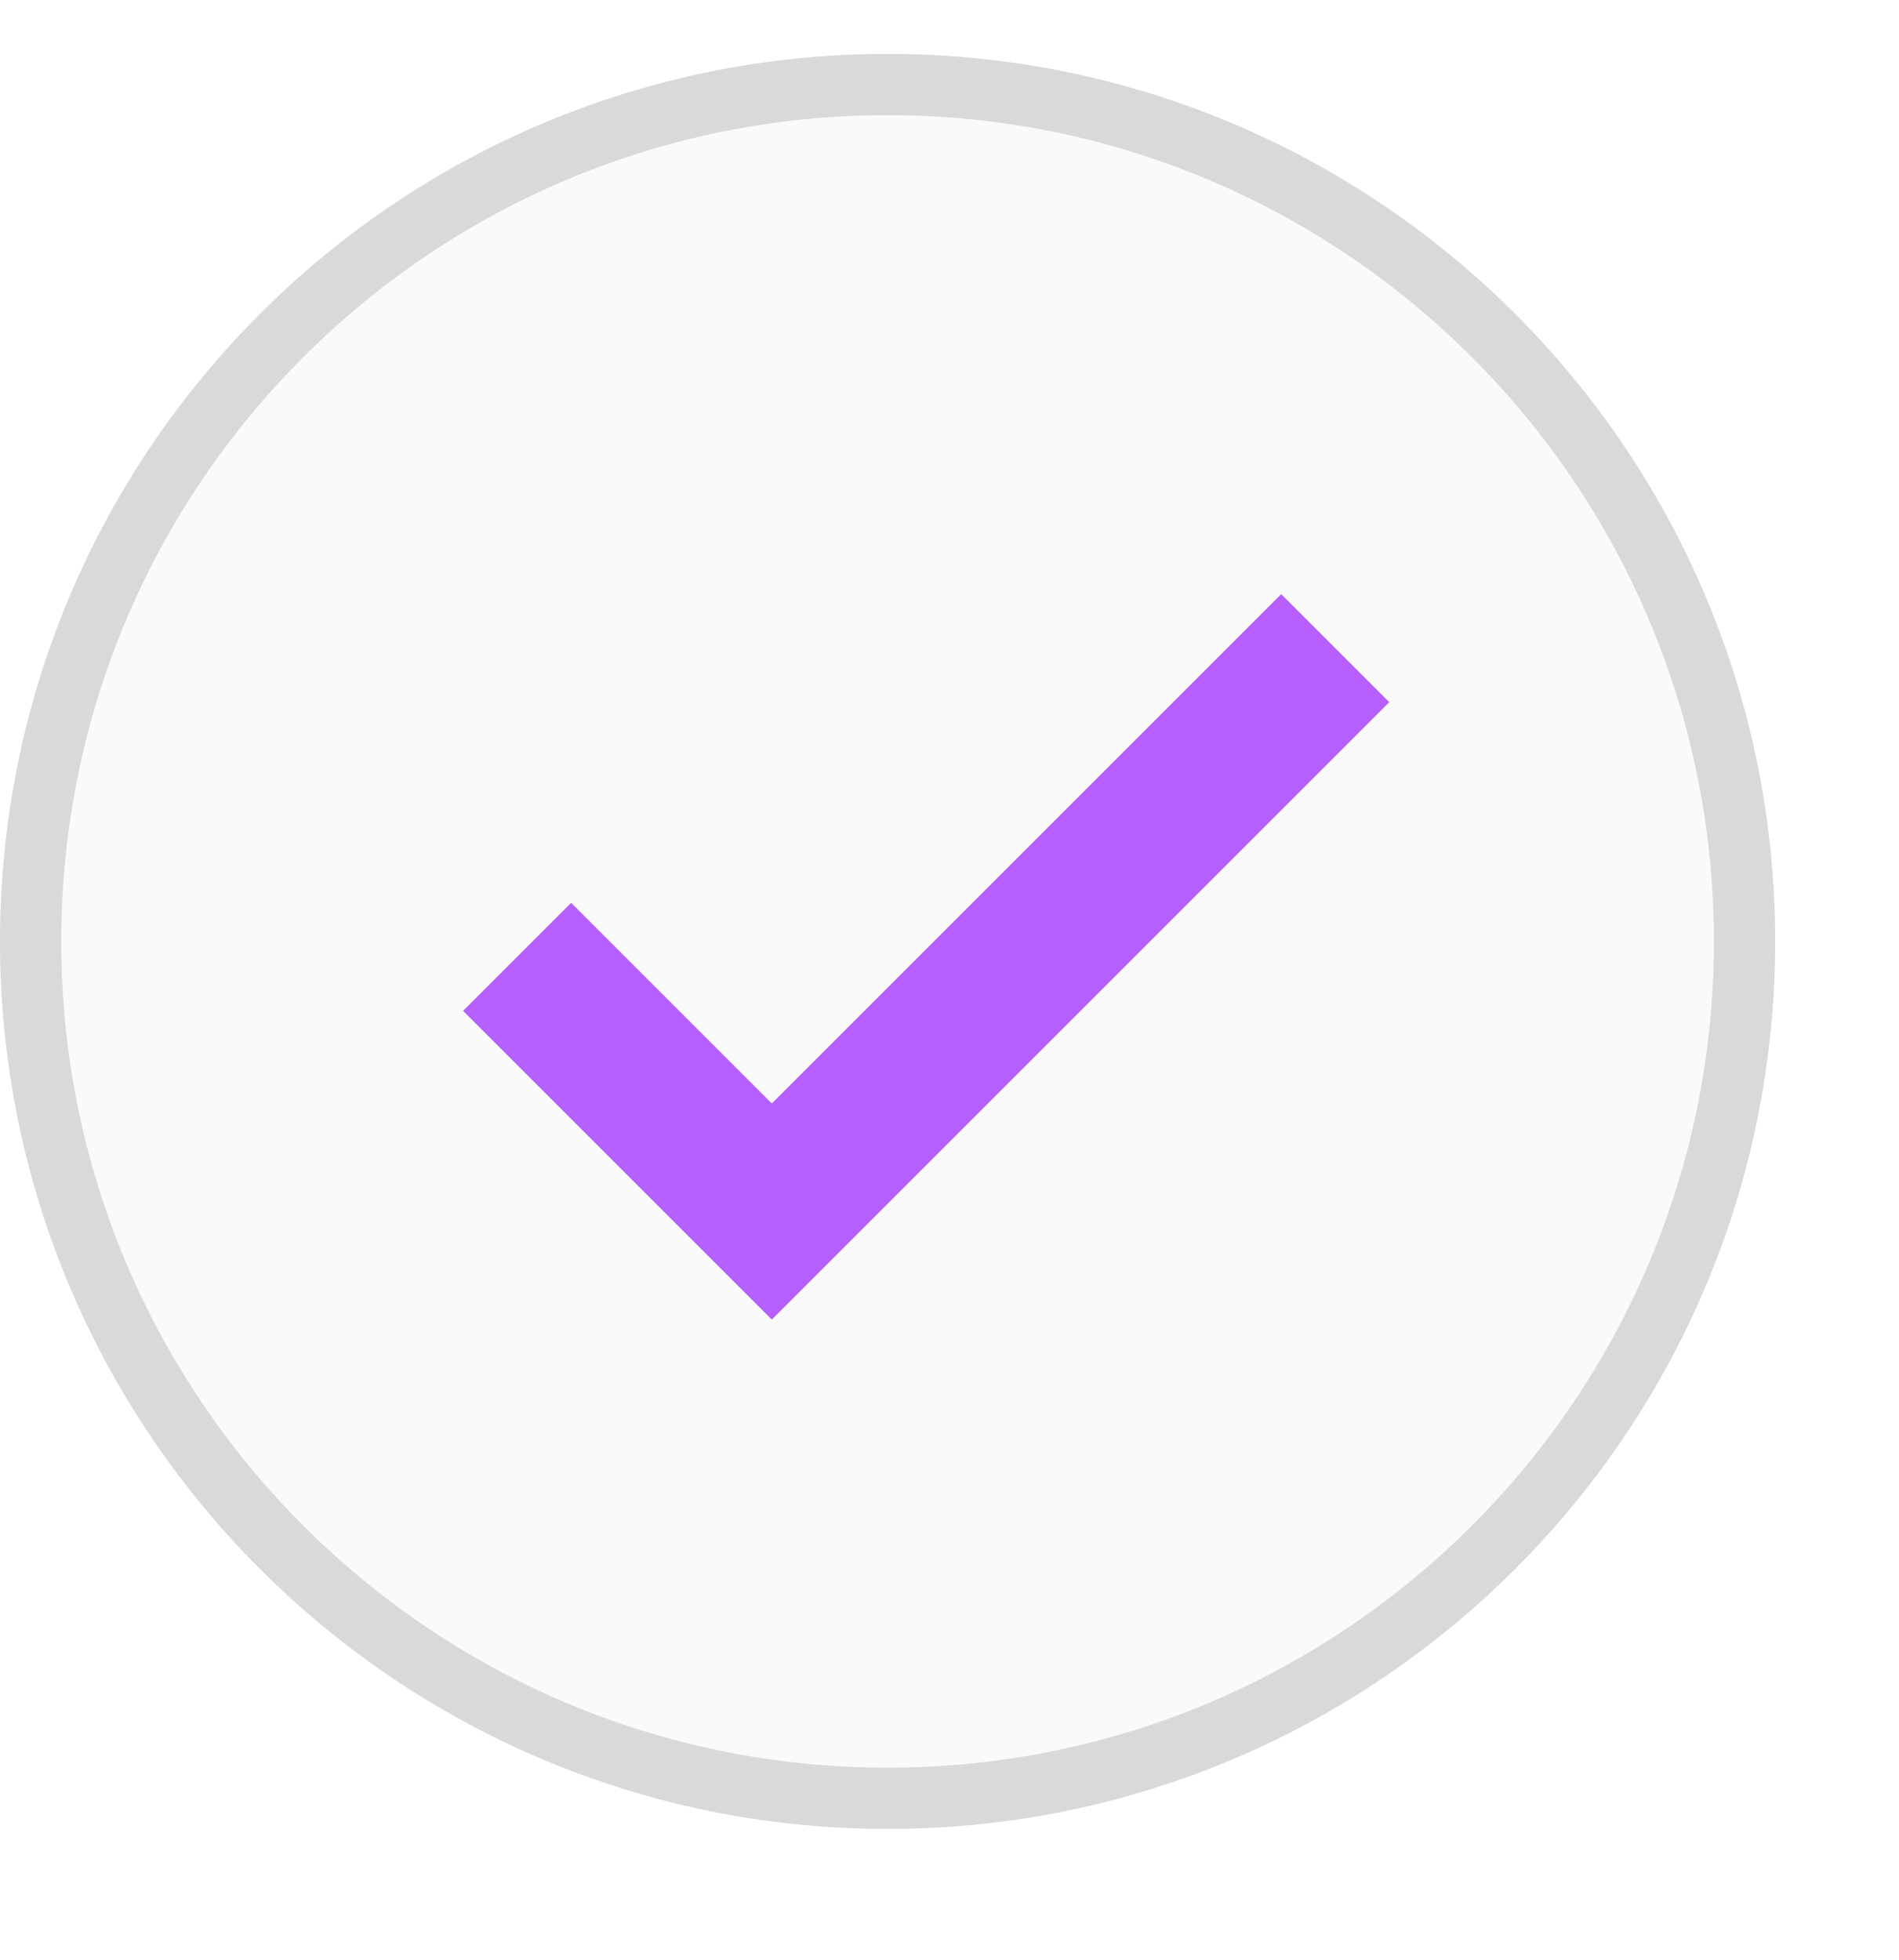
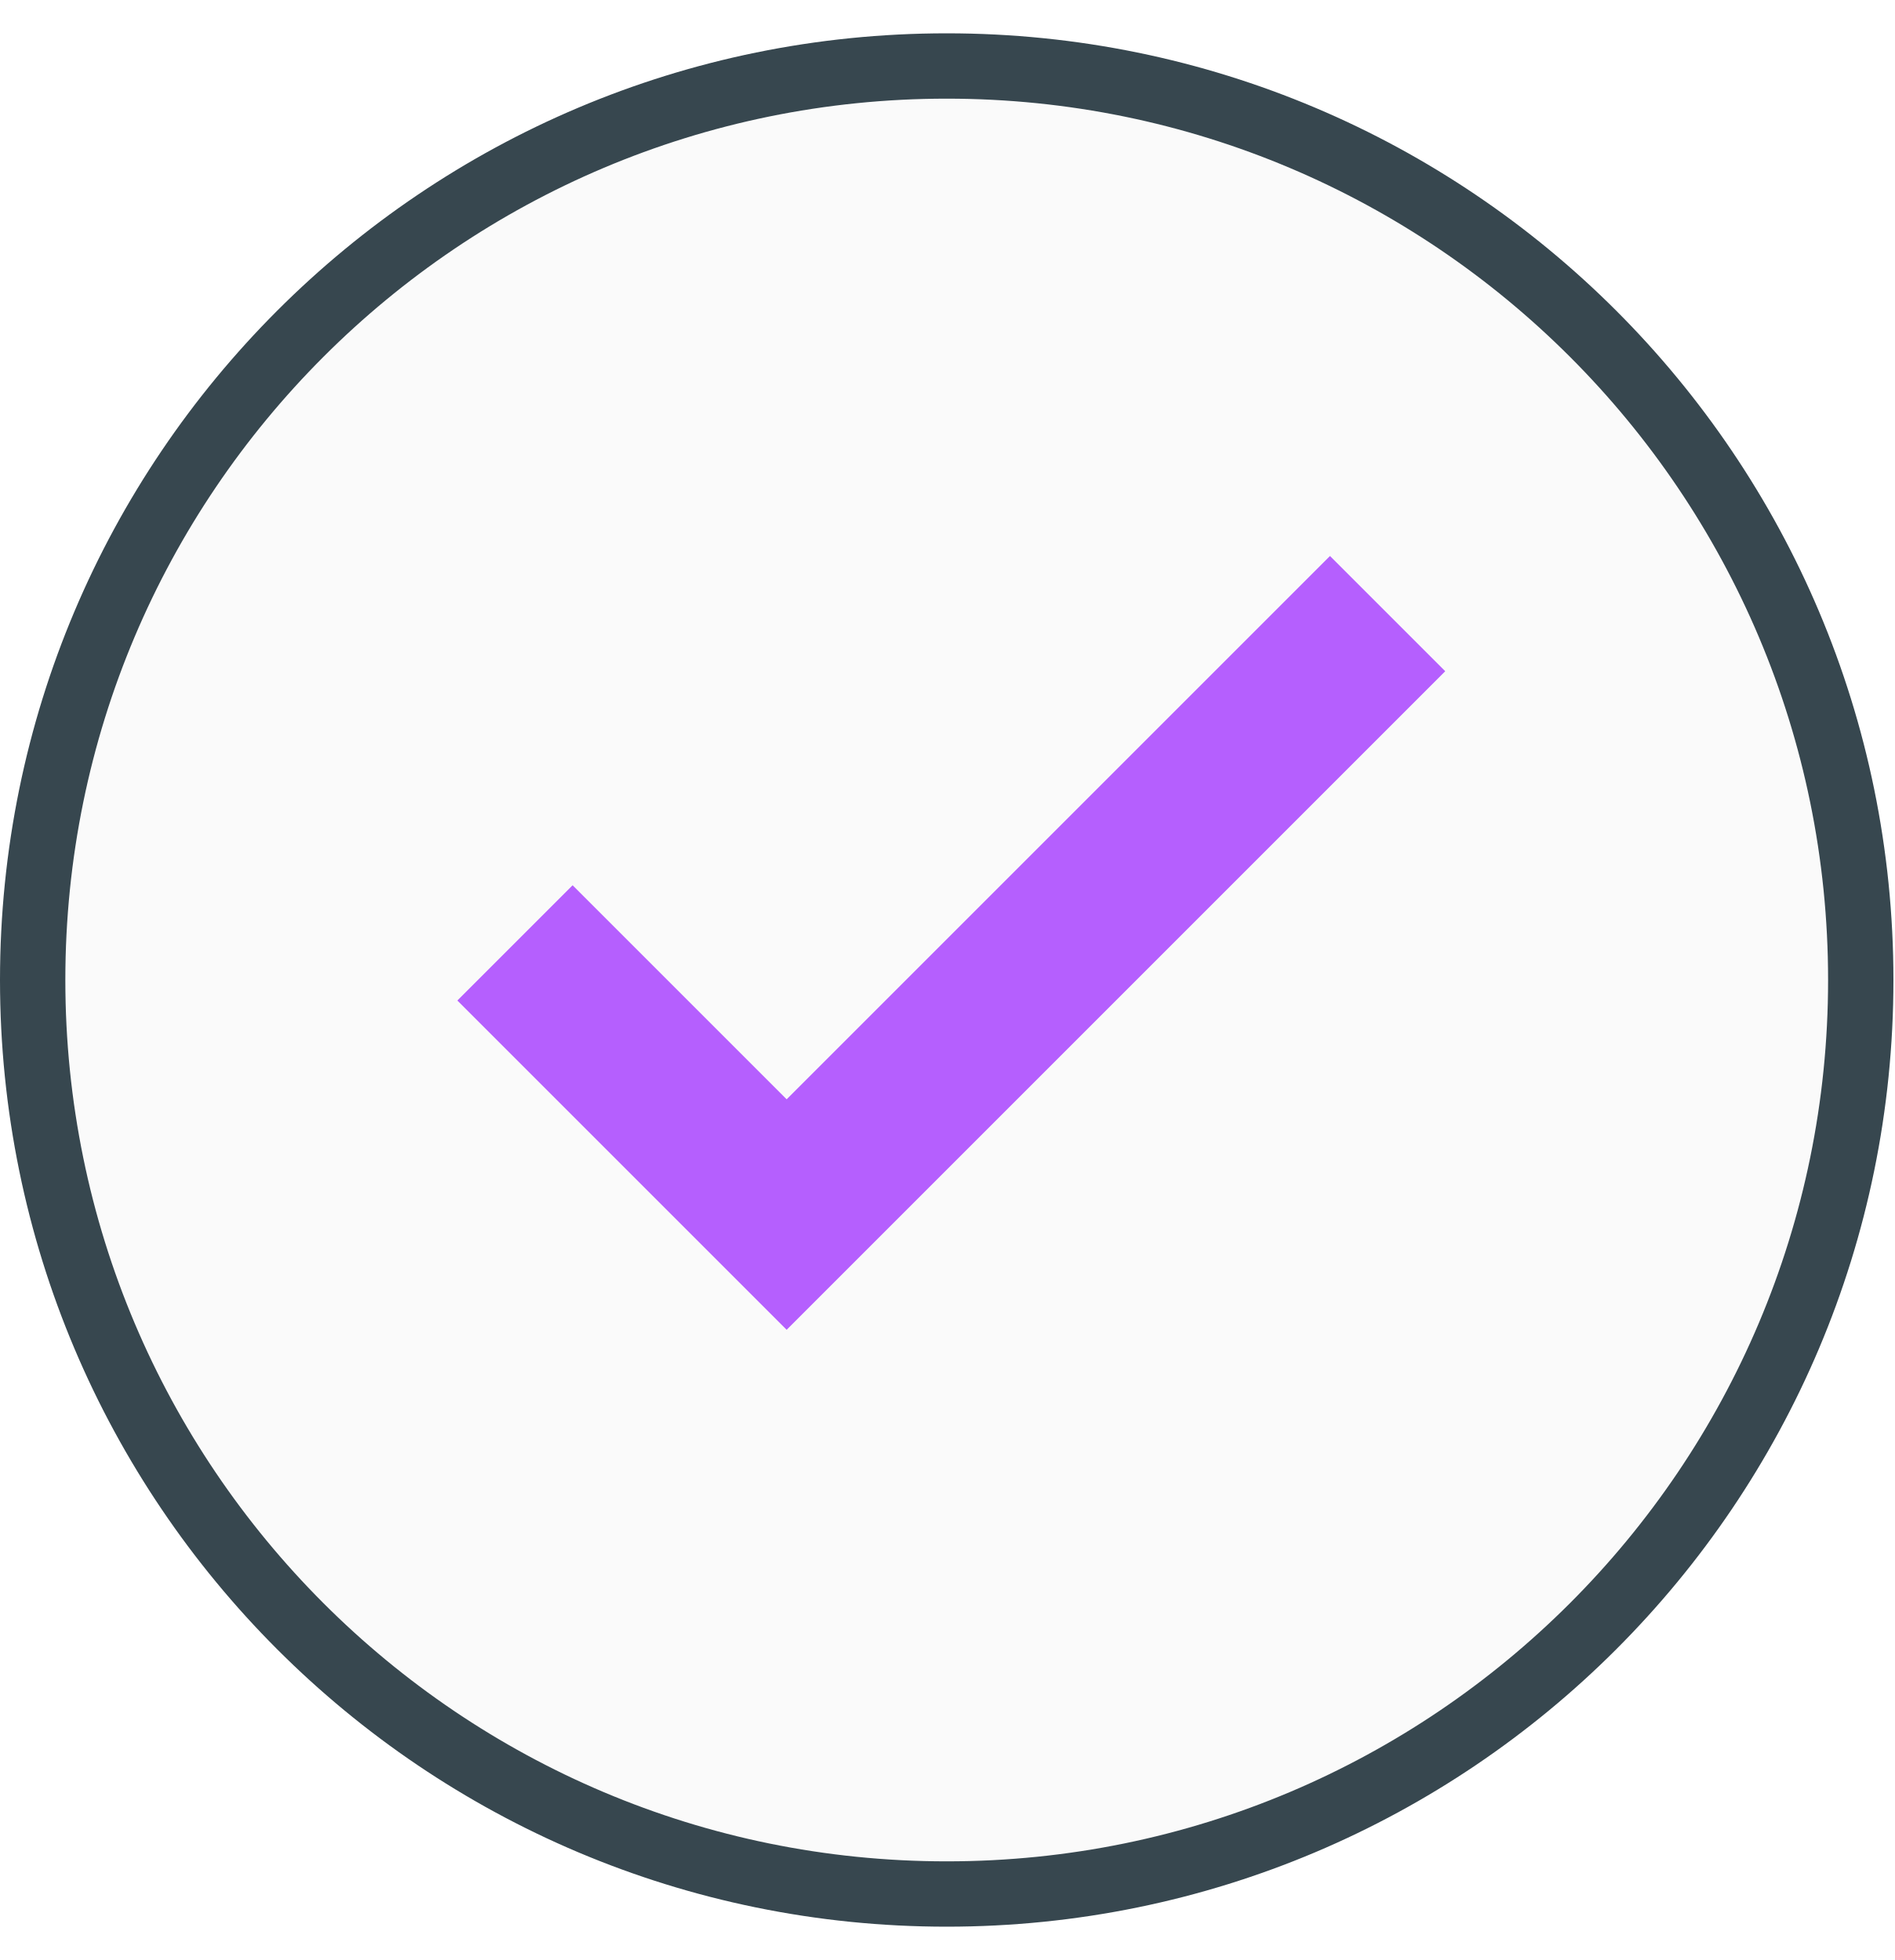
- <svg xmlns="http://www.w3.org/2000/svg" width="31" height="32" viewBox="0 0 31 32" fill="none">
-   <mask id="mask0_34_252" style="mask-type:alpha" maskUnits="userSpaceOnUse" x="0" y="0" width="31" height="32">
-     <rect y="0.88" width="30.24" height="30.24" fill="#D9D9D9" />
-   </mask>
-   <g mask="url(#mask0_34_252)">
-     <circle cx="14.49" cy="15.37" r="13.99" fill="#FAFAFA" stroke="#D9D9D9" />
-     <path d="M12.6 21.544L7.56 16.504L9.324 14.74L12.6 18.016L20.916 9.7L22.68 11.464L12.6 21.544Z" fill="#B55FFE" />
-   </g>
+ <svg xmlns="http://www.w3.org/2000/svg" width="29" height="30" viewBox="0 0 29 30" fill="none">
+   <circle cx="14.49" cy="15" r="13.99" fill="#FAFAFA" stroke="#37474F" />
+   <path d="M12.04 20.354L7 15.314L8.764 13.55L12.04 16.826L20.356 8.51L22.12 10.274L12.04 20.354Z" fill="#B55FFE" />
</svg>
